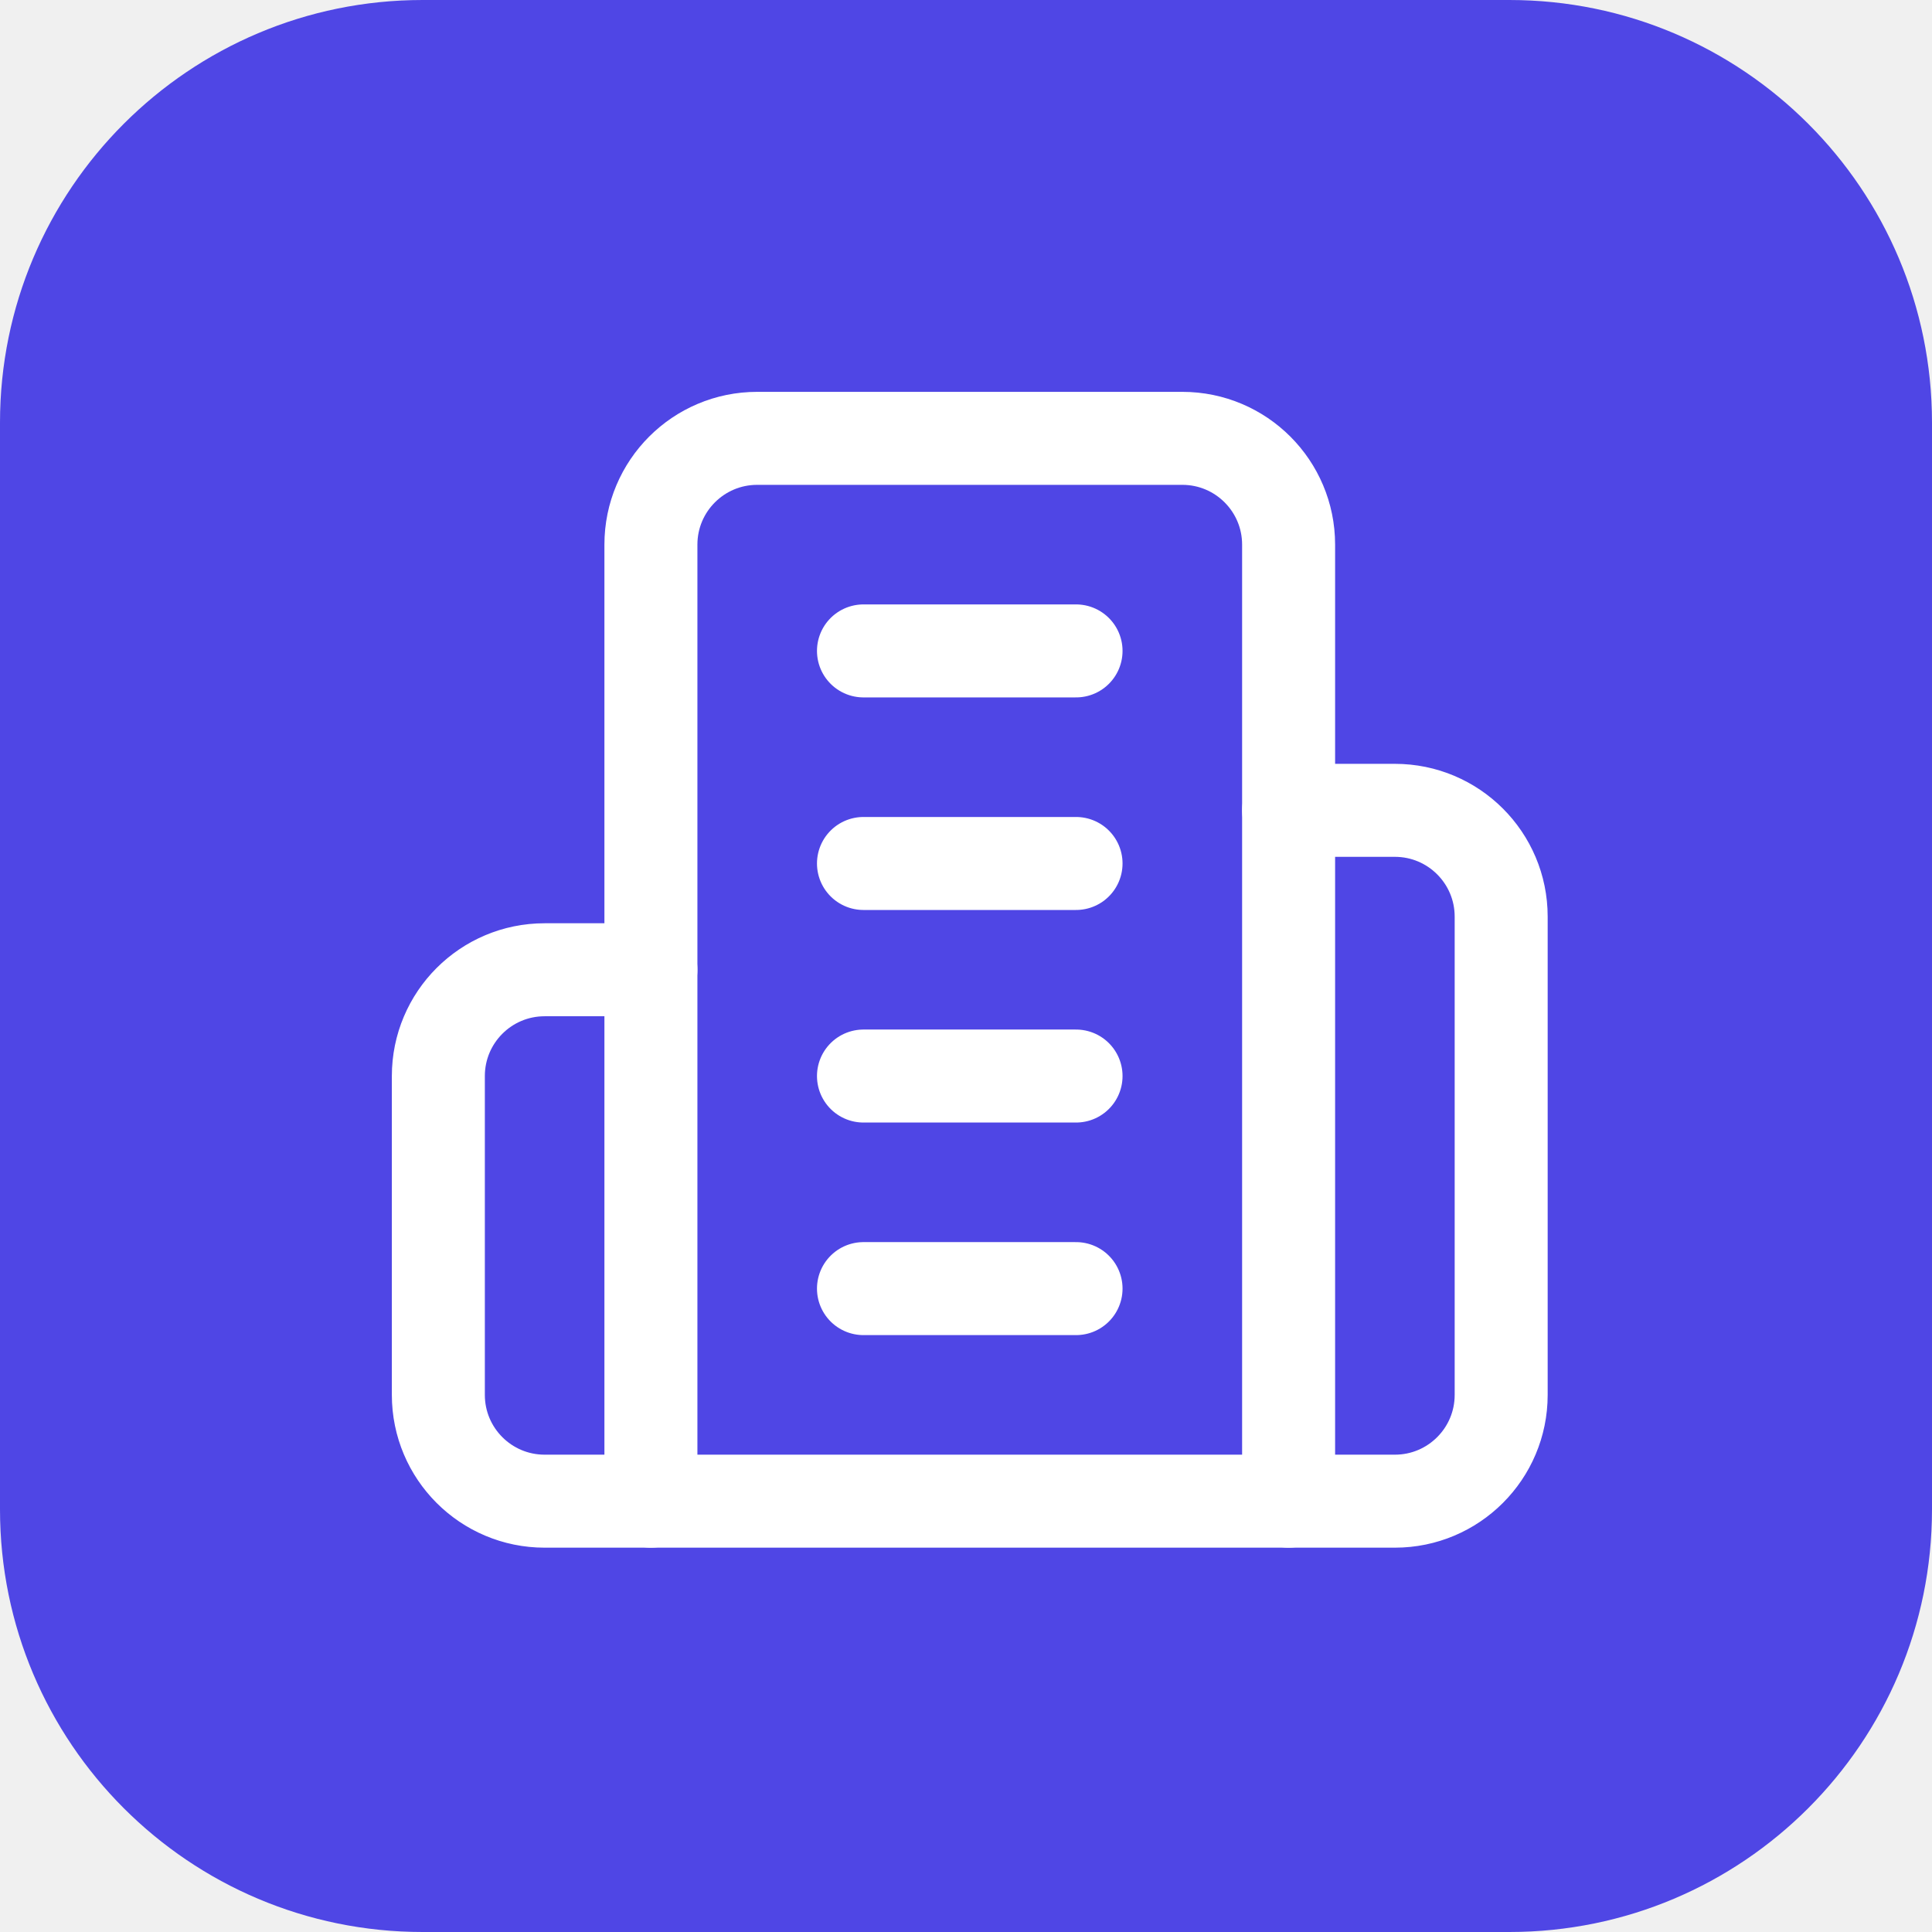
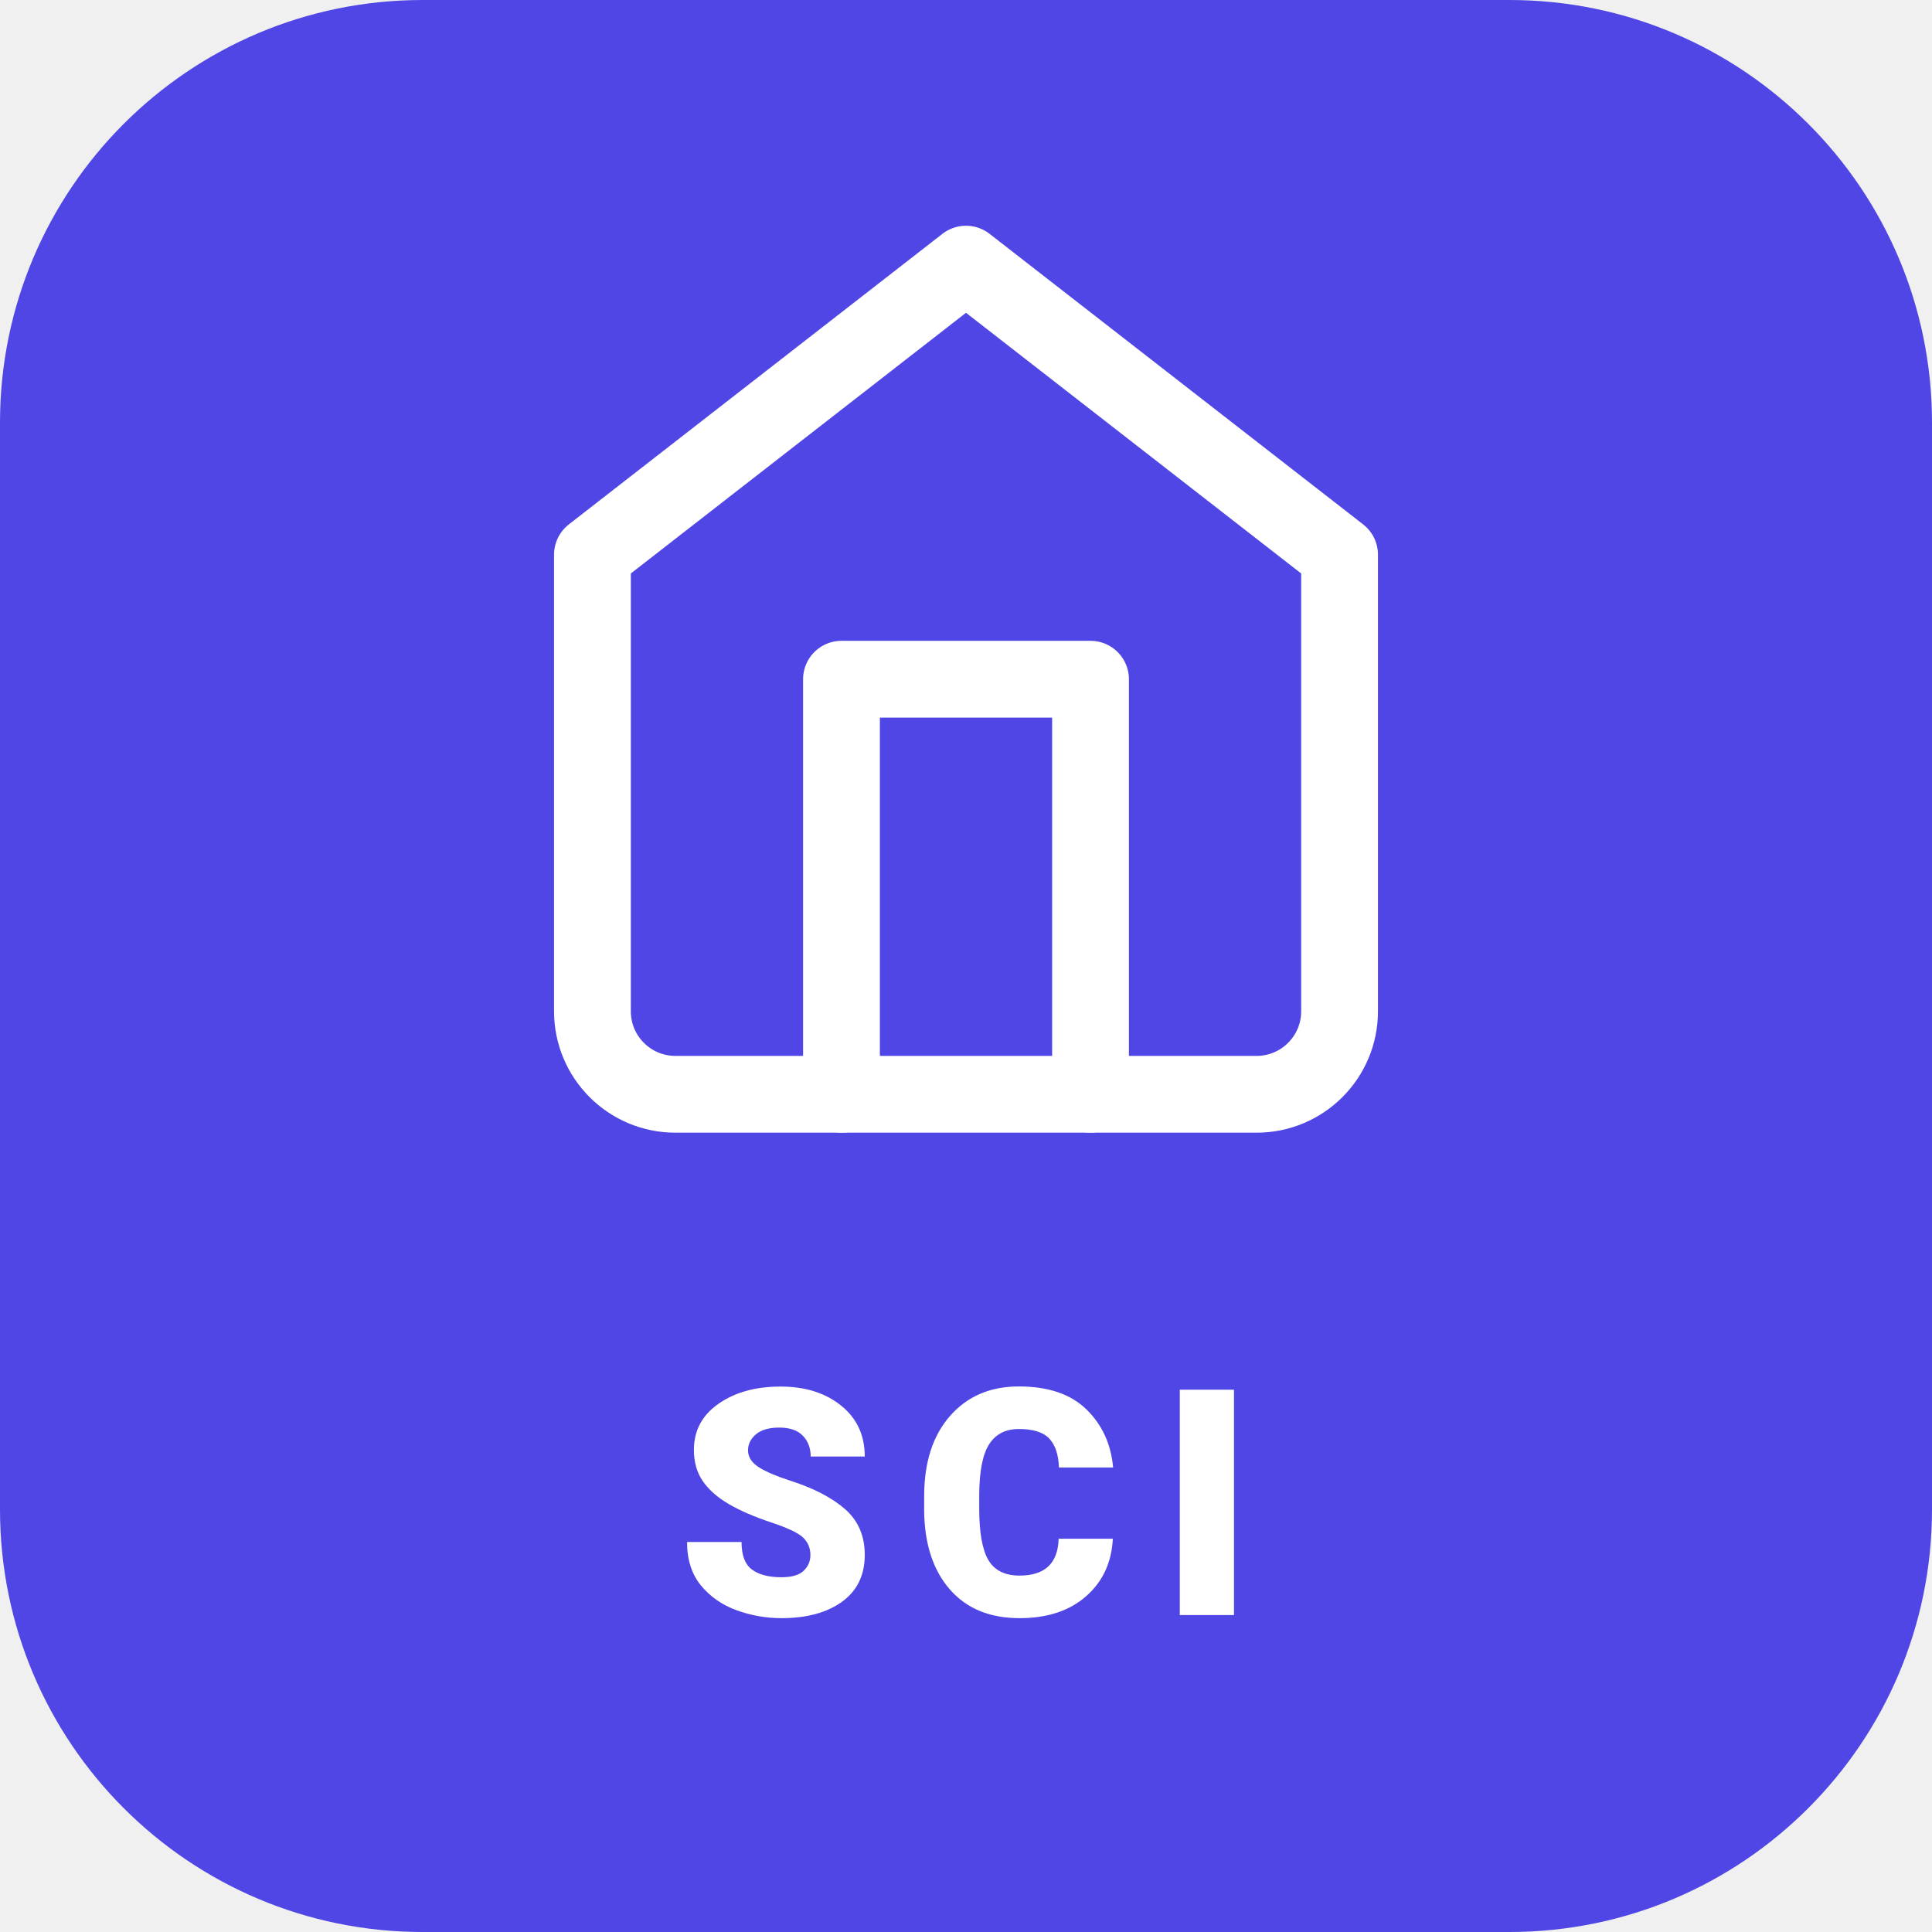
<svg xmlns="http://www.w3.org/2000/svg" viewBox="0 0 512 512" fill="none">
  <rect width="512" height="512" rx="112" fill="#4f46e5" />
-   <g transform="translate(88, 88) scale(14.083)" stroke="#ffffff" stroke-width="1.75" stroke-linecap="round" stroke-linejoin="round" fill="none">
-     <path d="M6 22V4a2 2 0 0 1 2-2h8a2 2 0 0 1 2 2v18Z" />
-     <path d="M6 12H4a2 2 0 0 0-2 2v6a2 2 0 0 0 2 2h2" />
-     <path d="M18 9h2a2 2 0 0 1 2 2v9a2 2 0 0 1-2 2h-2" />
-     <path d="M10 6h4" />
-     <path d="M10 10h4" />
-     <path d="M10 14h4" />
-     <path d="M10 18h4" />
+   <g transform="translate(124, 48) scale(11)" stroke="#ffffff" stroke-width="1.85" stroke-linecap="round" stroke-linejoin="round" fill="none">
+     <path d="m3 9 9-7 9 7v11a2 2 0 0 1-2 2H5a2 2 0 0 1-2-2z" />
+     <polyline points="9 22 9 12 15 12 15 22" />
  </g>
+   <text x="256" y="428" text-anchor="middle" fill="#ffffff" font-family="system-ui, -apple-system, BlinkMacSystemFont, 'Segoe UI', Roboto, sans-serif" font-size="84" font-weight="900" letter-spacing="10">SCI</text>
</svg>
